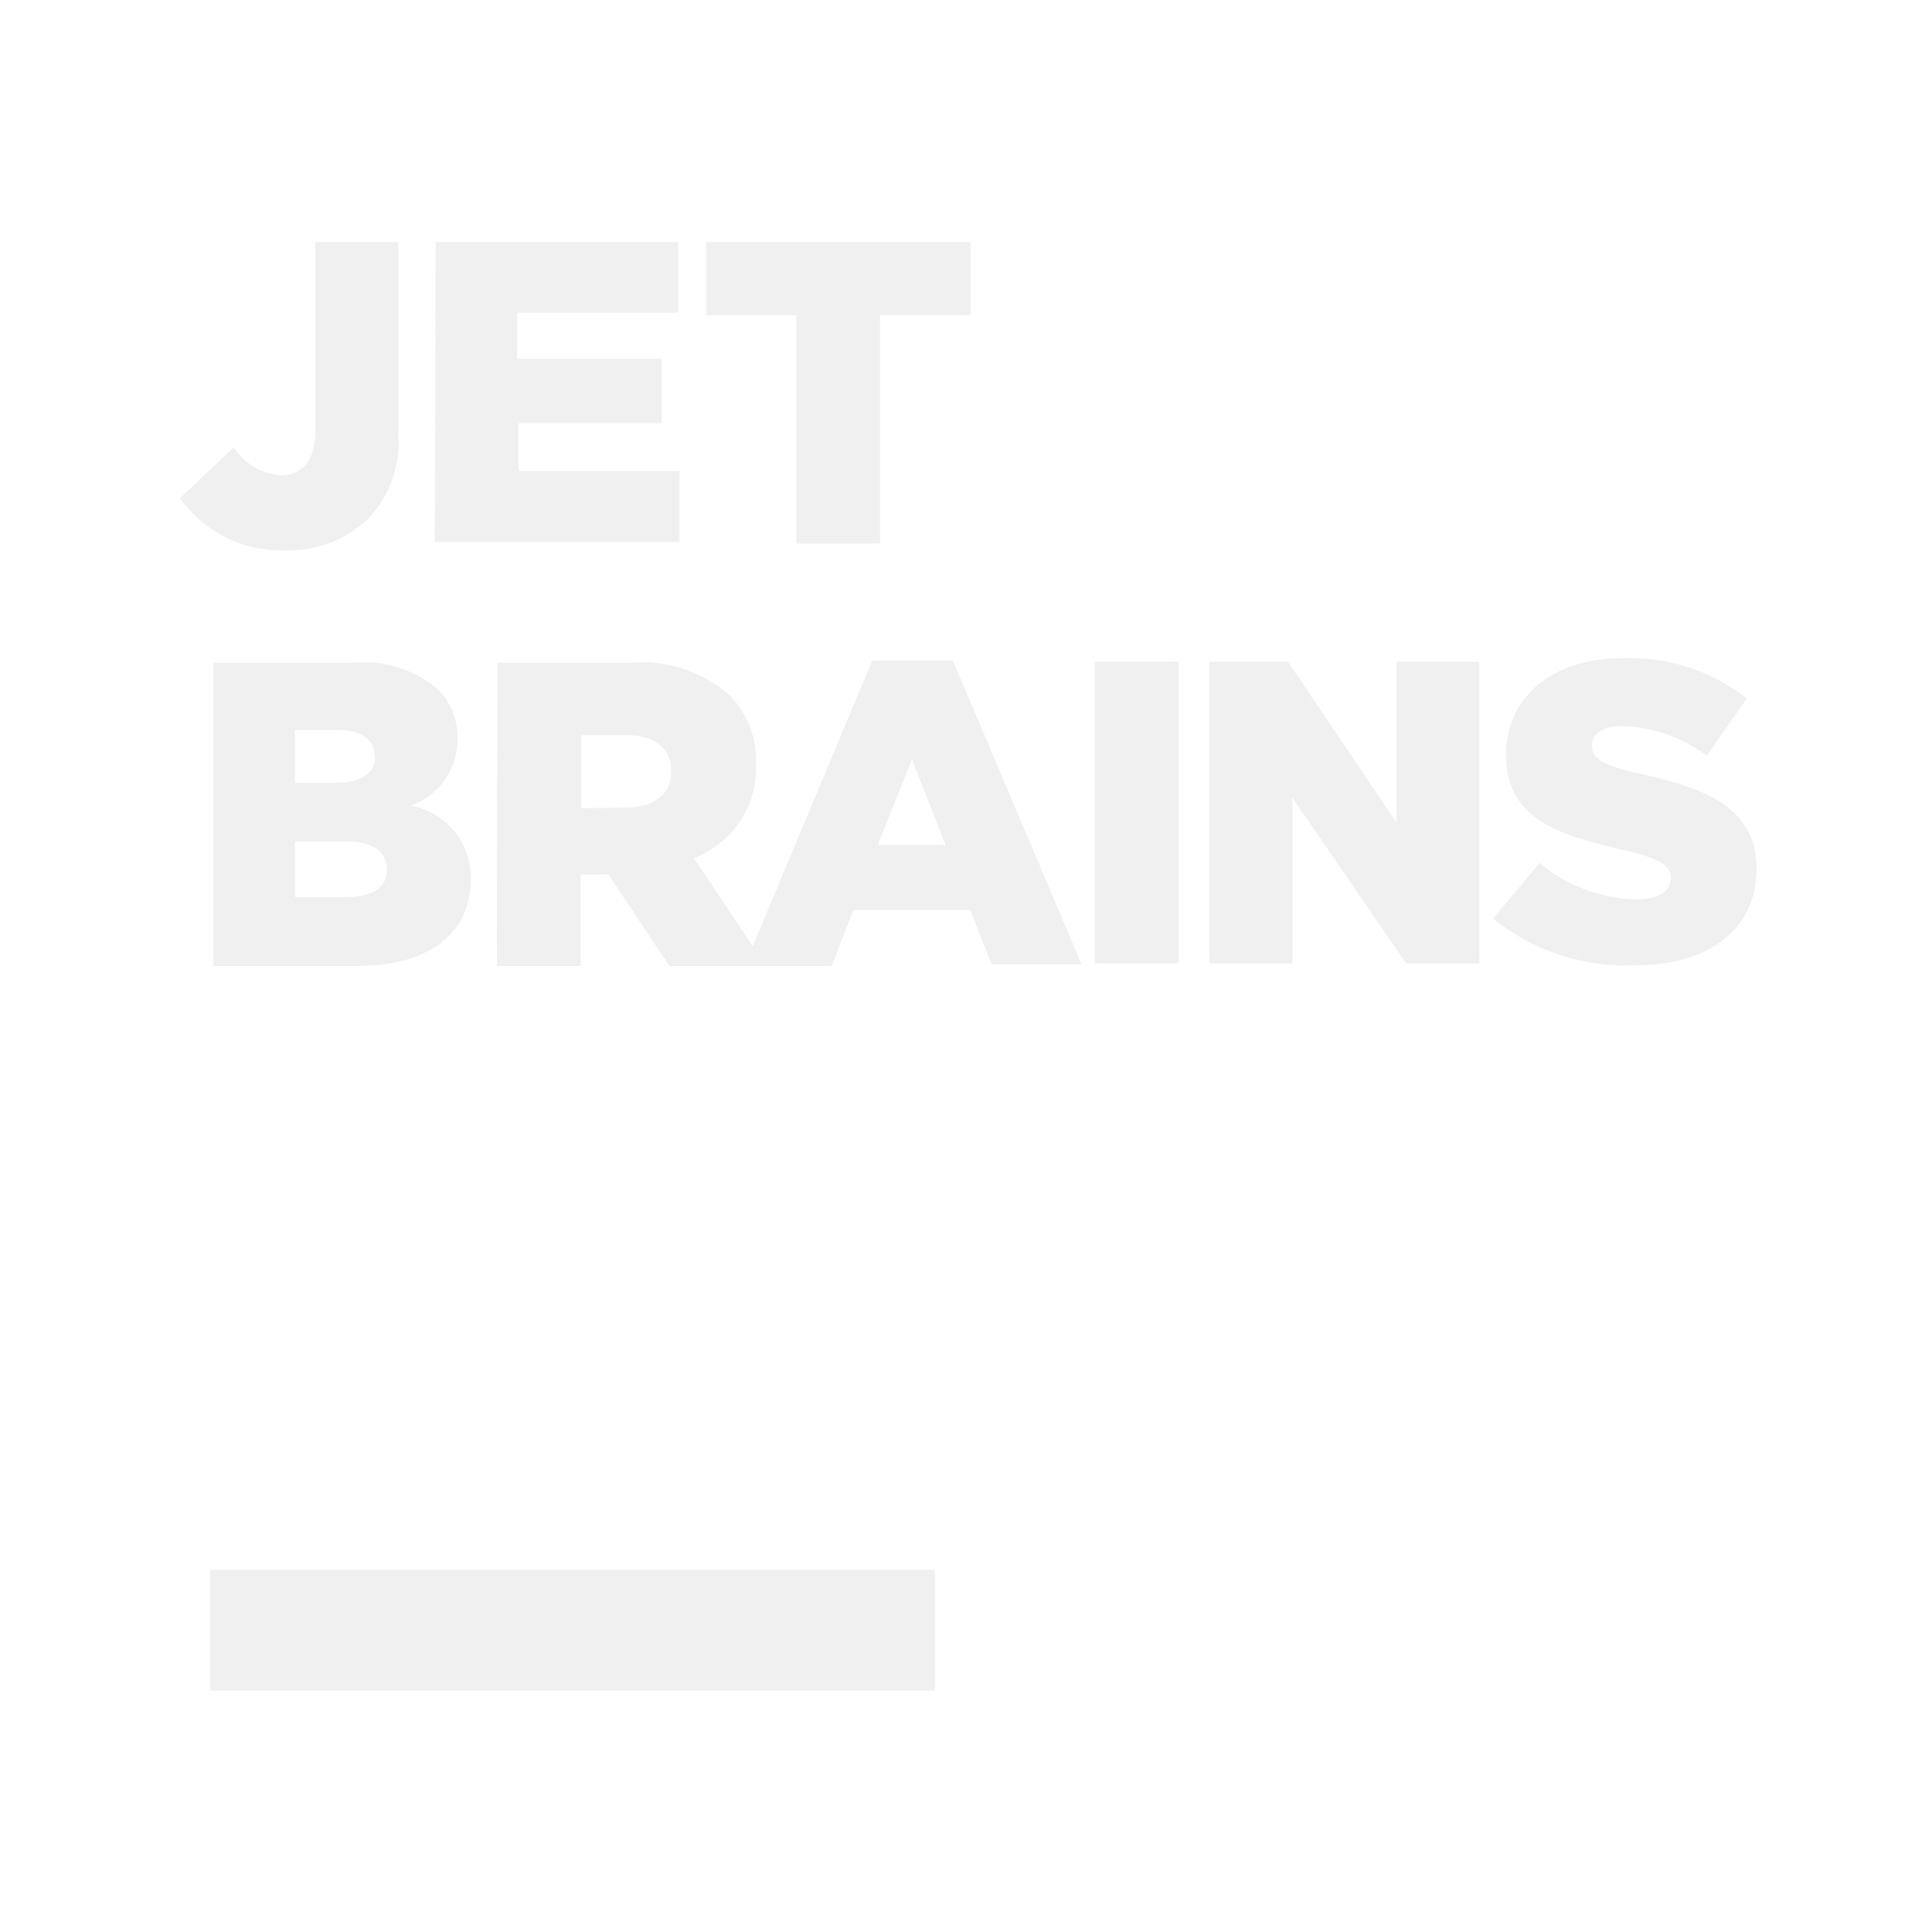
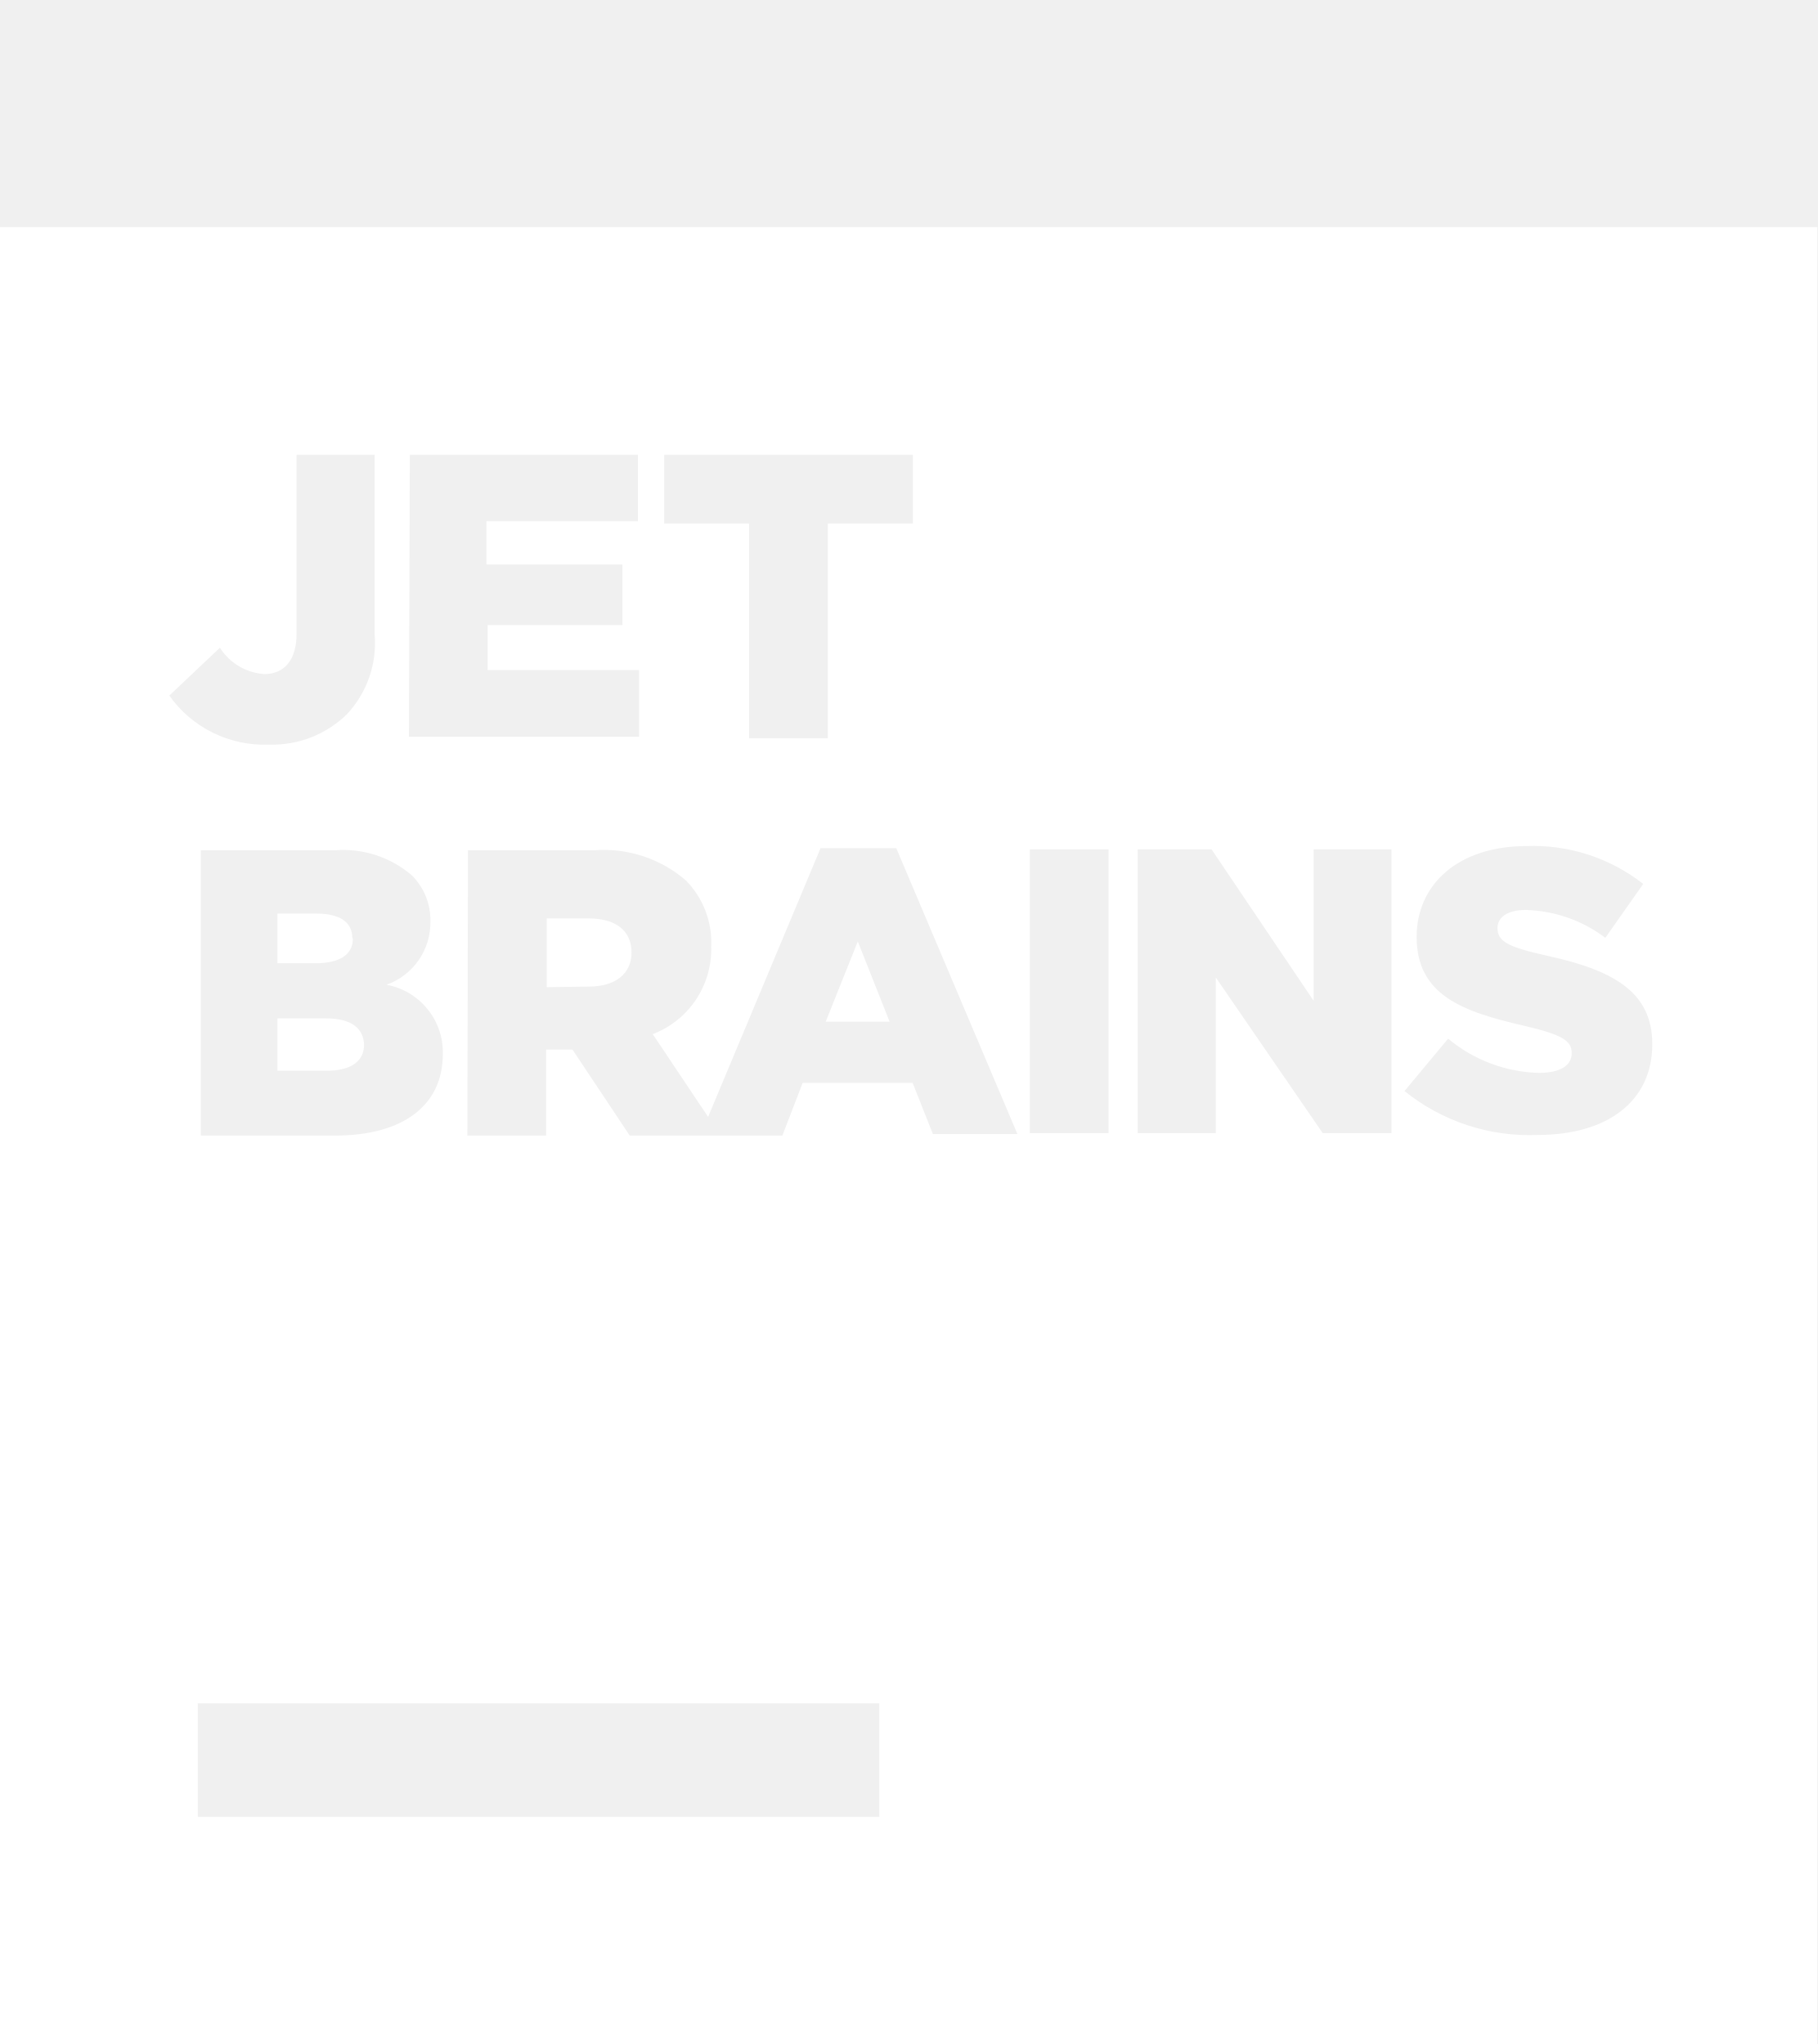
- <svg xmlns="http://www.w3.org/2000/svg" width="160px" height="160px" viewBox="0 0 160 160" version="1.1">
+ <svg xmlns="http://www.w3.org/2000/svg" width="160px" height="180px" viewBox="0 -20 160 180" version="1.1">
  <g id="Social-media" stroke="none" stroke-width="1" fill="none" fill-rule="evenodd">
    <g id="Sponsor-/--jet-brains" transform="translate(-191, -42)" fill="#FFFFFF">
      <g id="Group-11-Copy" transform="translate(191, 42)">
        <polygon id="Fill-1" points="72.693 69.973 78.32 69.973 75.52 62.907" />
        <g id="Group-10">
          <path d="M31.067,62.667 L31.014,62.587 C31.014,61.2 29.894,60.453 27.867,60.453 L24.427,60.453 L24.427,64.827 L27.76,64.827 C29.84,64.827 31.067,64.107 31.067,62.667" id="Fill-2" />
          <path d="M135.387,79.947 C131.136,80.128 126.965,78.752 123.653,76.08 L127.493,71.467 C129.744,73.347 132.563,74.411 135.493,74.48 C137.387,74.48 138.373,73.813 138.373,72.747 C138.373,71.653 137.573,71.12 134.133,70.32 C128.8,69.093 124.72,67.653 124.72,62.507 C124.72,57.867 128.4,54.507 134.4,54.507 C138.109,54.368 141.747,55.549 144.667,57.84 L141.333,62.587 C139.317,61.061 136.875,60.205 134.347,60.133 C132.667,60.133 131.84,60.8 131.84,61.733 C131.84,62.88 132.693,63.387 136.187,64.16 C141.92,65.413 145.467,67.28 145.467,71.947 C145.467,77.04 141.44,79.947 135.387,79.947 L135.387,79.947 Z M122.507,79.787 L116.453,79.787 L107.04,66.08 L107.04,79.787 L100.16,79.787 L100.16,54.8 L106.667,54.8 L115.653,68.133 L115.653,54.8 L122.507,54.8 L122.507,79.787 Z M90.667,79.787 L97.6,79.787 L97.6,54.8 L90.667,54.8 L90.667,79.787 Z M82.133,79.867 L80.347,75.36 L70.667,75.36 L68.88,80 L63.44,80 L61.653,80 L55.44,80 L50.4,72.427 L48.08,72.427 L48.08,80 L41.147,80 L41.2,54.88 L52.267,54.88 C55.227,54.64 58.157,55.6 60.4,57.547 C61.915,59.093 62.715,61.2 62.613,63.36 C62.712,66.763 60.648,69.853 57.467,71.067 L62.341,78.357 L72.24,54.693 L78.907,54.693 L89.573,79.867 L82.133,79.867 Z M17.413,140 L77.413,140 L77.413,130 L17.413,130 L17.413,140 Z M14.907,41.253 L19.36,37.04 C20.219,38.397 21.677,39.259 23.28,39.36 C24.987,39.36 26.107,38.16 26.107,35.84 L26.107,20.053 L32.987,20.053 L32.987,35.893 C33.195,38.472 32.304,41.019 30.533,42.907 C28.707,44.691 26.232,45.653 23.68,45.573 C20.213,45.712 16.909,44.088 14.907,41.253 L14.907,41.253 Z M38.987,72.827 C38.987,77.333 35.493,80 29.52,80 L17.68,80 L17.68,54.88 L29.467,54.88 C31.939,54.677 34.387,55.475 36.267,57.093 C37.339,58.168 37.925,59.629 37.893,61.147 C37.933,63.643 36.379,65.885 34.027,66.72 C36.957,67.259 39.061,69.848 38.987,72.827 L38.987,72.827 Z M36.08,20.053 L56.16,20.053 L56.16,25.893 L42.827,25.893 L42.827,29.707 L54.8,29.707 L54.8,35.04 L42.933,35.04 L42.933,39.013 L56.267,39.013 L56.267,44.88 L36,44.88 L36.08,20.053 Z M58.48,20.053 L80.373,20.053 L80.373,26.107 L72.88,26.107 L72.88,45.013 L65.947,45.013 L65.947,26.107 L58.48,26.107 L58.48,20.053 Z M0,160 L160,160 L160,0 L0,0 L0,160 Z" id="Fill-4" />
          <path d="M51.84,60.88 L48.133,60.88 L48.133,66.933 L51.866,66.88 C54.186,66.88 55.6,65.733 55.6,63.893 C55.6,61.893 54.133,60.88 51.84,60.88" id="Fill-6" />
          <path d="M28.667,69.68 L28.613,69.68 L24.427,69.68 L24.427,74.293 L28.747,74.293 C30.88,74.293 32.053,73.467 32.053,72 C32,70.587 30.987,69.68 28.667,69.68" id="Fill-8" />
        </g>
      </g>
    </g>
  </g>
</svg>
